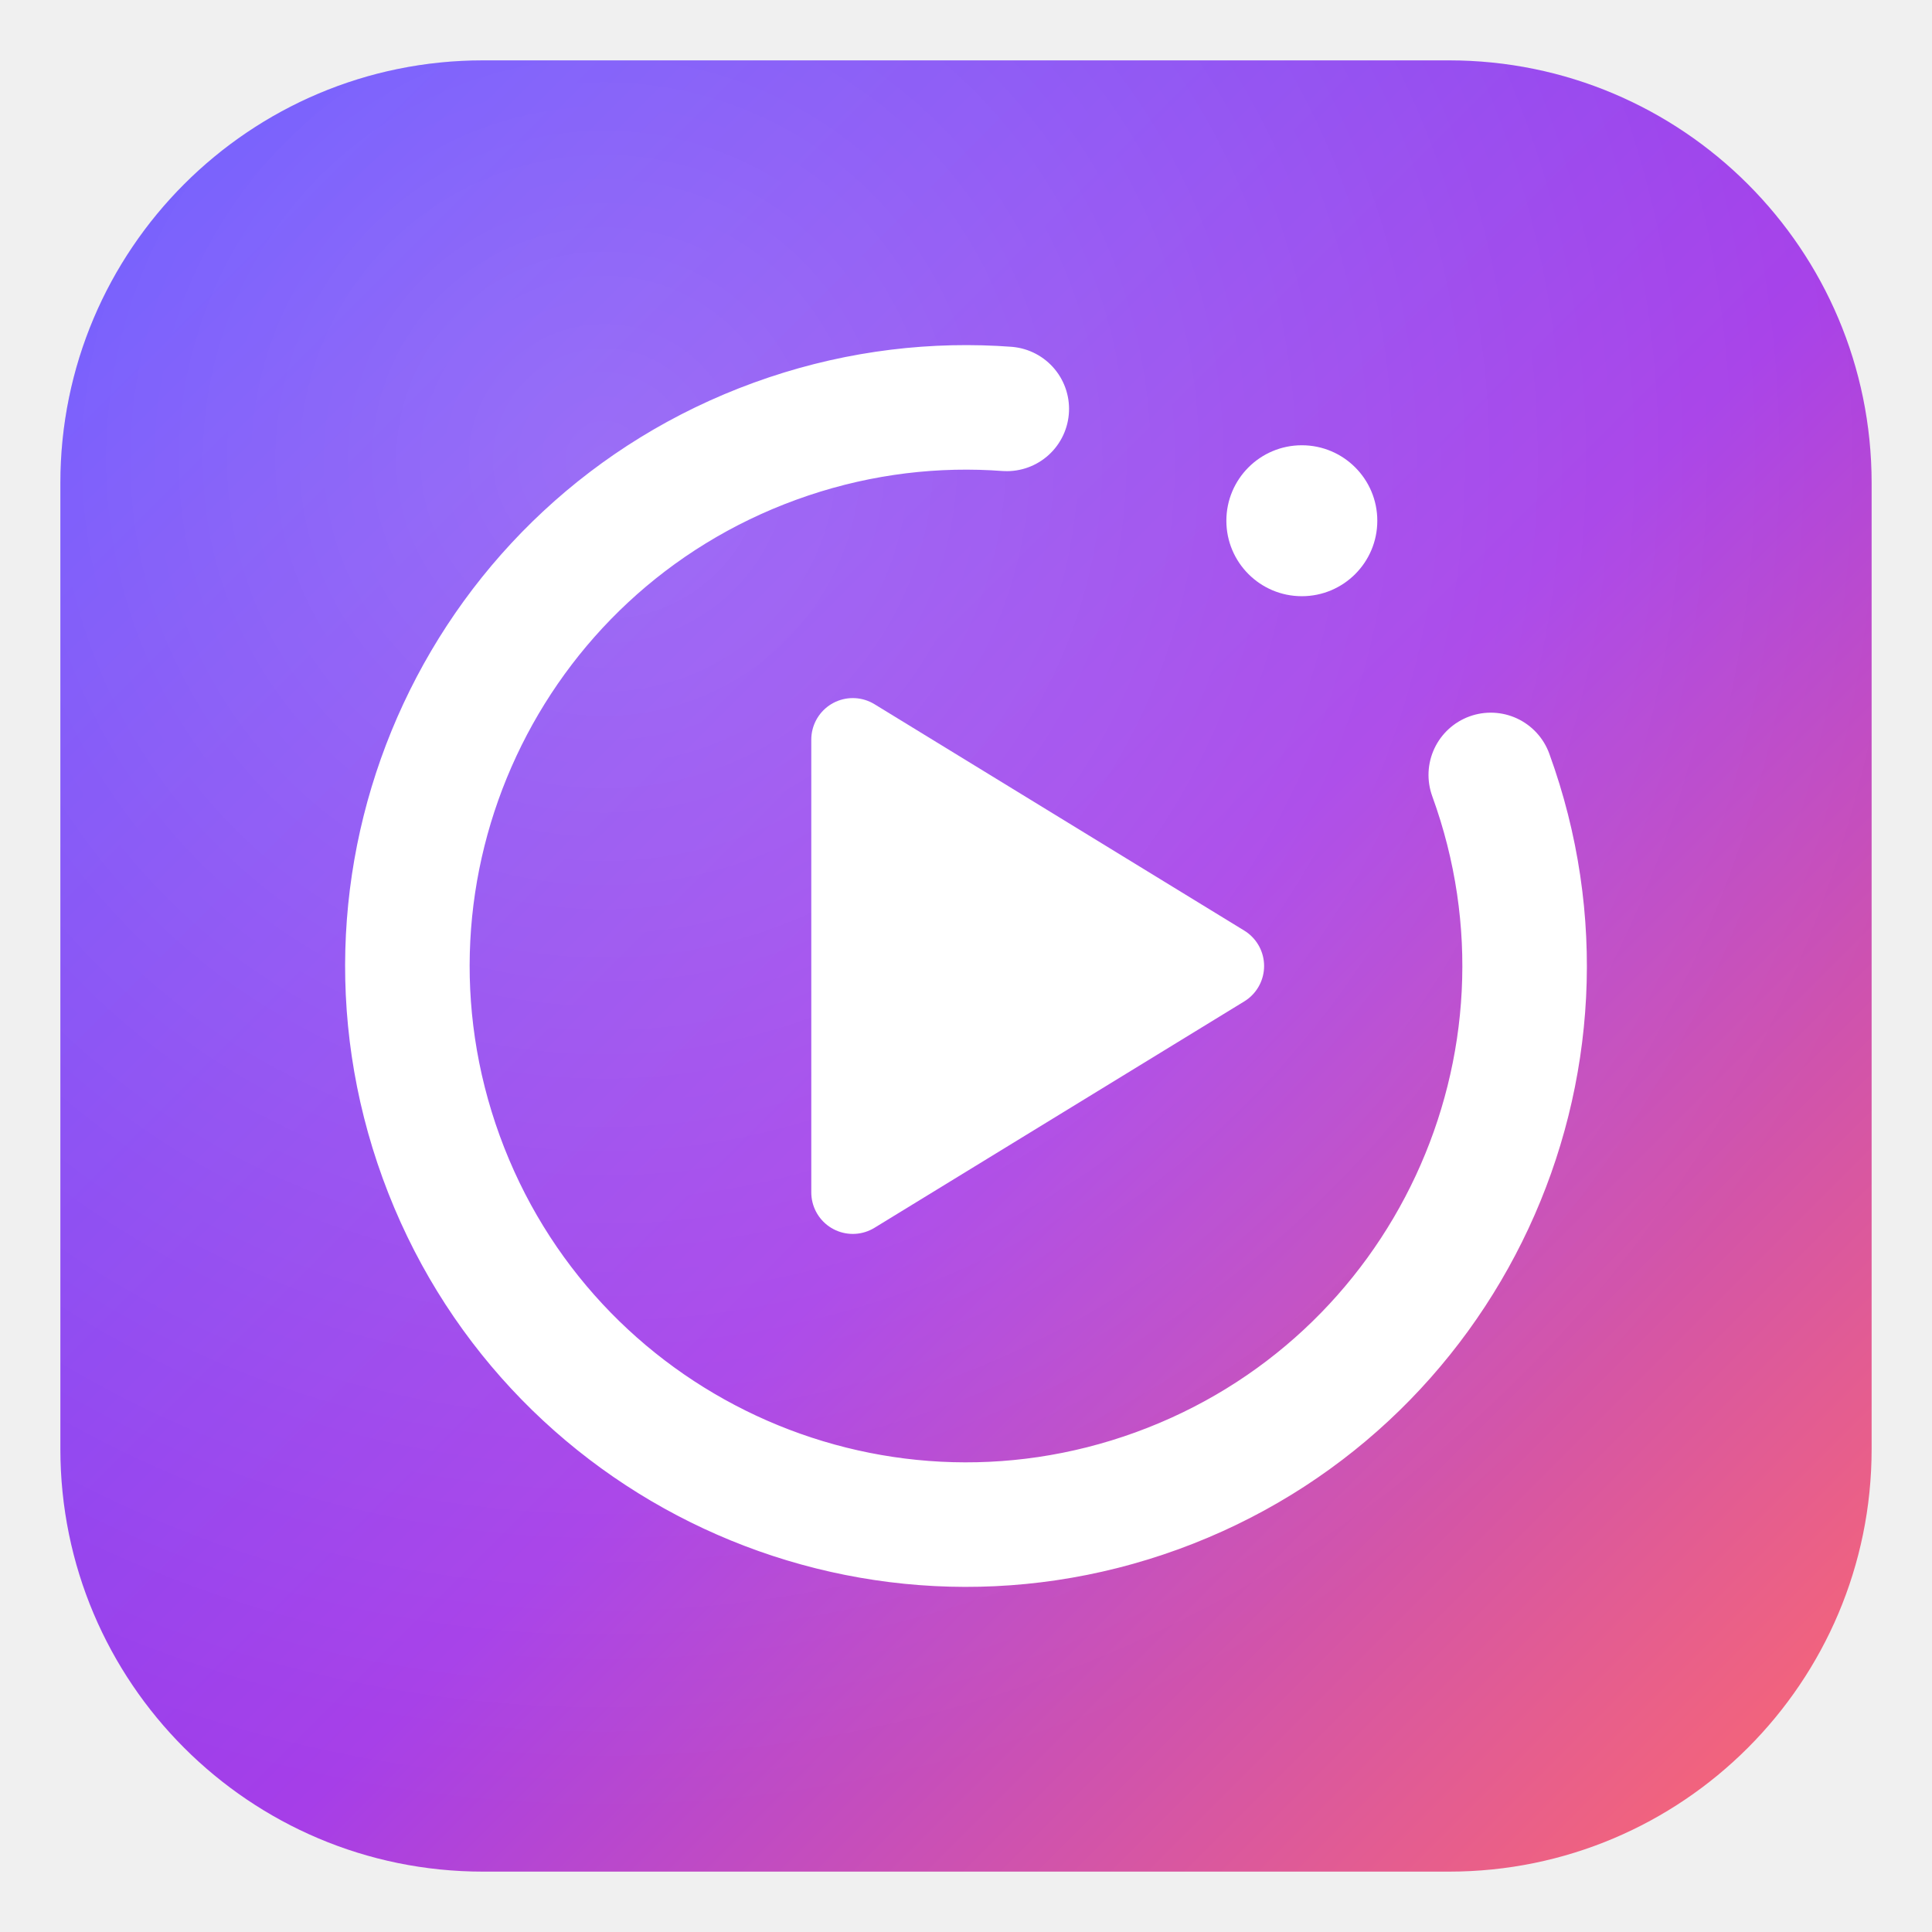
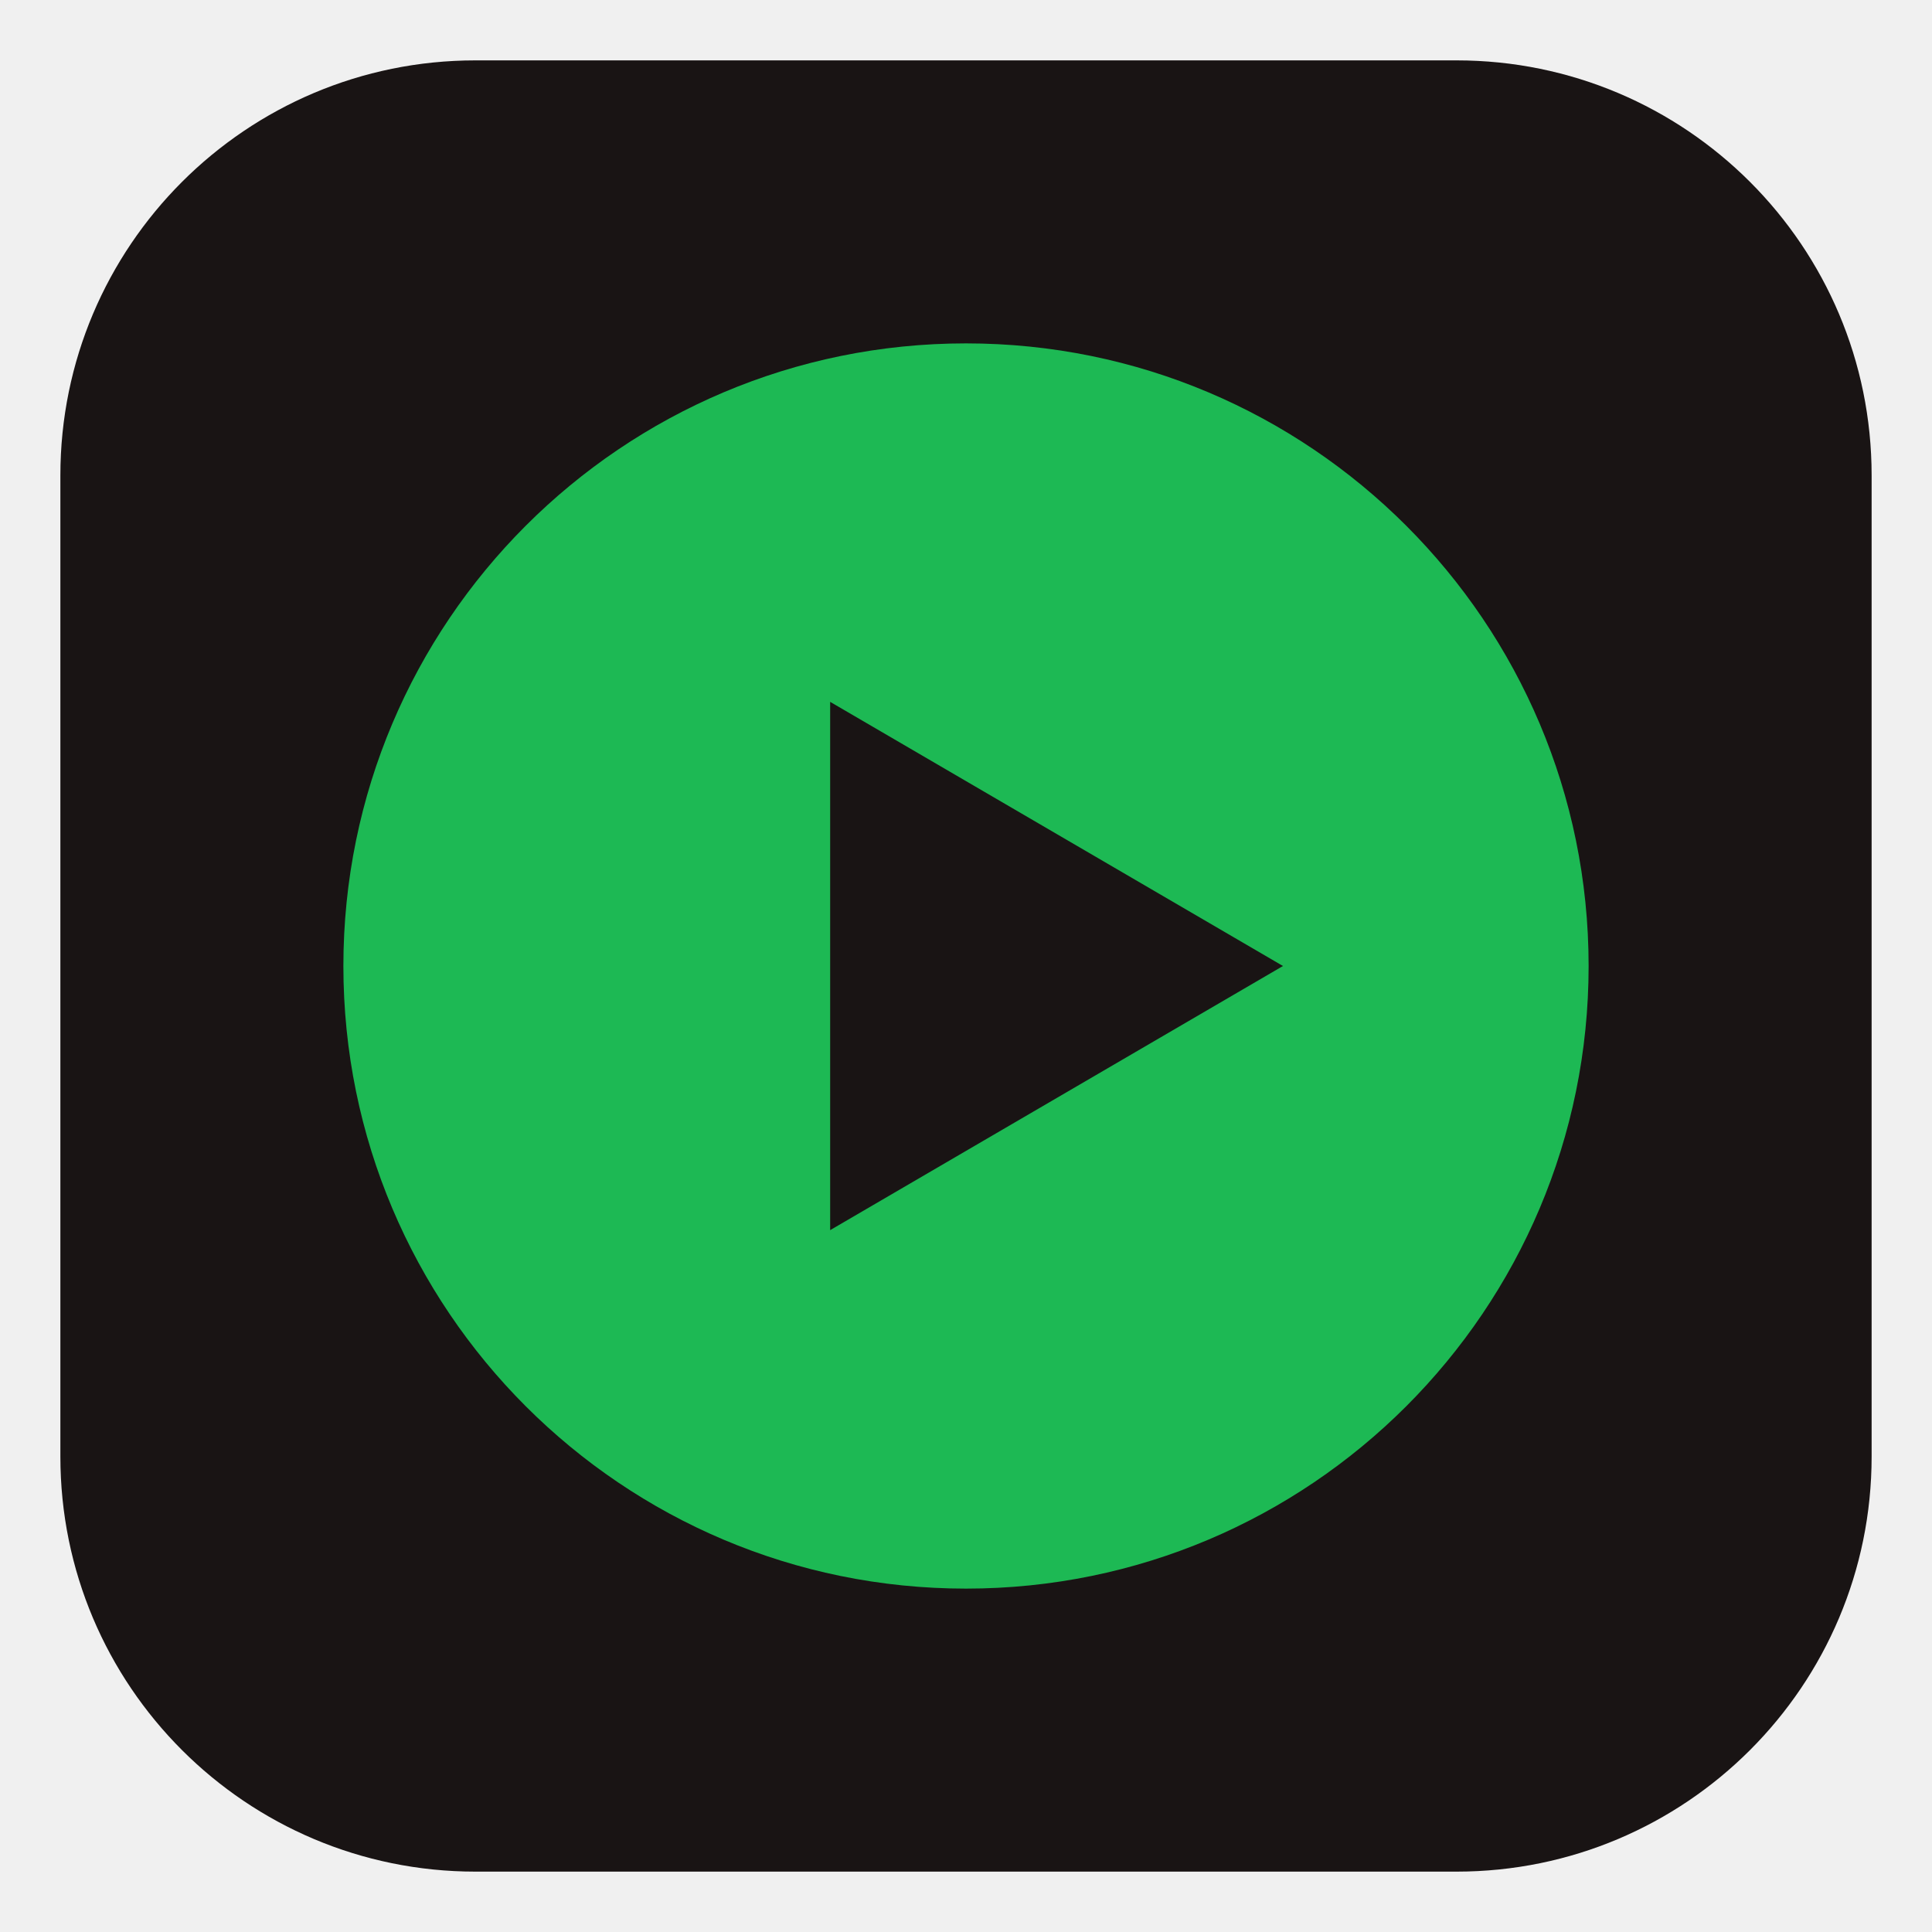
<svg xmlns="http://www.w3.org/2000/svg" viewBox="0 0 1024 1024" width="1024" height="1024">
-   <defs>
-     <linearGradient id="tile" x1="0" y1="0" x2="1" y2="1">
-       <stop offset="0" stop-color="#5B4BFF" />
-       <stop offset="0.55" stop-color="#A63EE8" />
-       <stop offset="1" stop-color="#FF6A6A" />
-     </linearGradient>
-     <radialGradient id="glow" cx="0.3" cy="0.22" r="0.75">
-       <stop offset="0" stop-color="#FFFFFF" stop-opacity="0.22" />
-       <stop offset="1" stop-color="#FFFFFF" stop-opacity="0" />
-     </radialGradient>
-   </defs>
-   <rect x="32" y="32" width="960" height="960" rx="224" fill="url(#tile)" />
-   <rect x="32" y="32" width="960" height="960" rx="224" fill="url(#glow)" />
-   <circle cx="512" cy="512" r="296" fill="none" stroke="#FFFFFF" stroke-width="66" stroke-linecap="round" stroke-dasharray="1520 340" transform="rotate(-20 512 512)" />
-   <circle cx="690" cy="276" r="40" fill="#FFFFFF" />
-   <path d="M452 392 L648 512 L452 632 Z" fill="#FFFFFF" stroke="#FFFFFF" stroke-width="44" stroke-linejoin="round" />
+   <rect x="32" y="32" width="960" height="960" rx="220" fill="#191414" />
+   <circle cx="512" cy="512" r="330" fill="#1DB954" />
+   <path d="M440 372 L680 512 L440 652 Z" fill="#191414" />
</svg>
